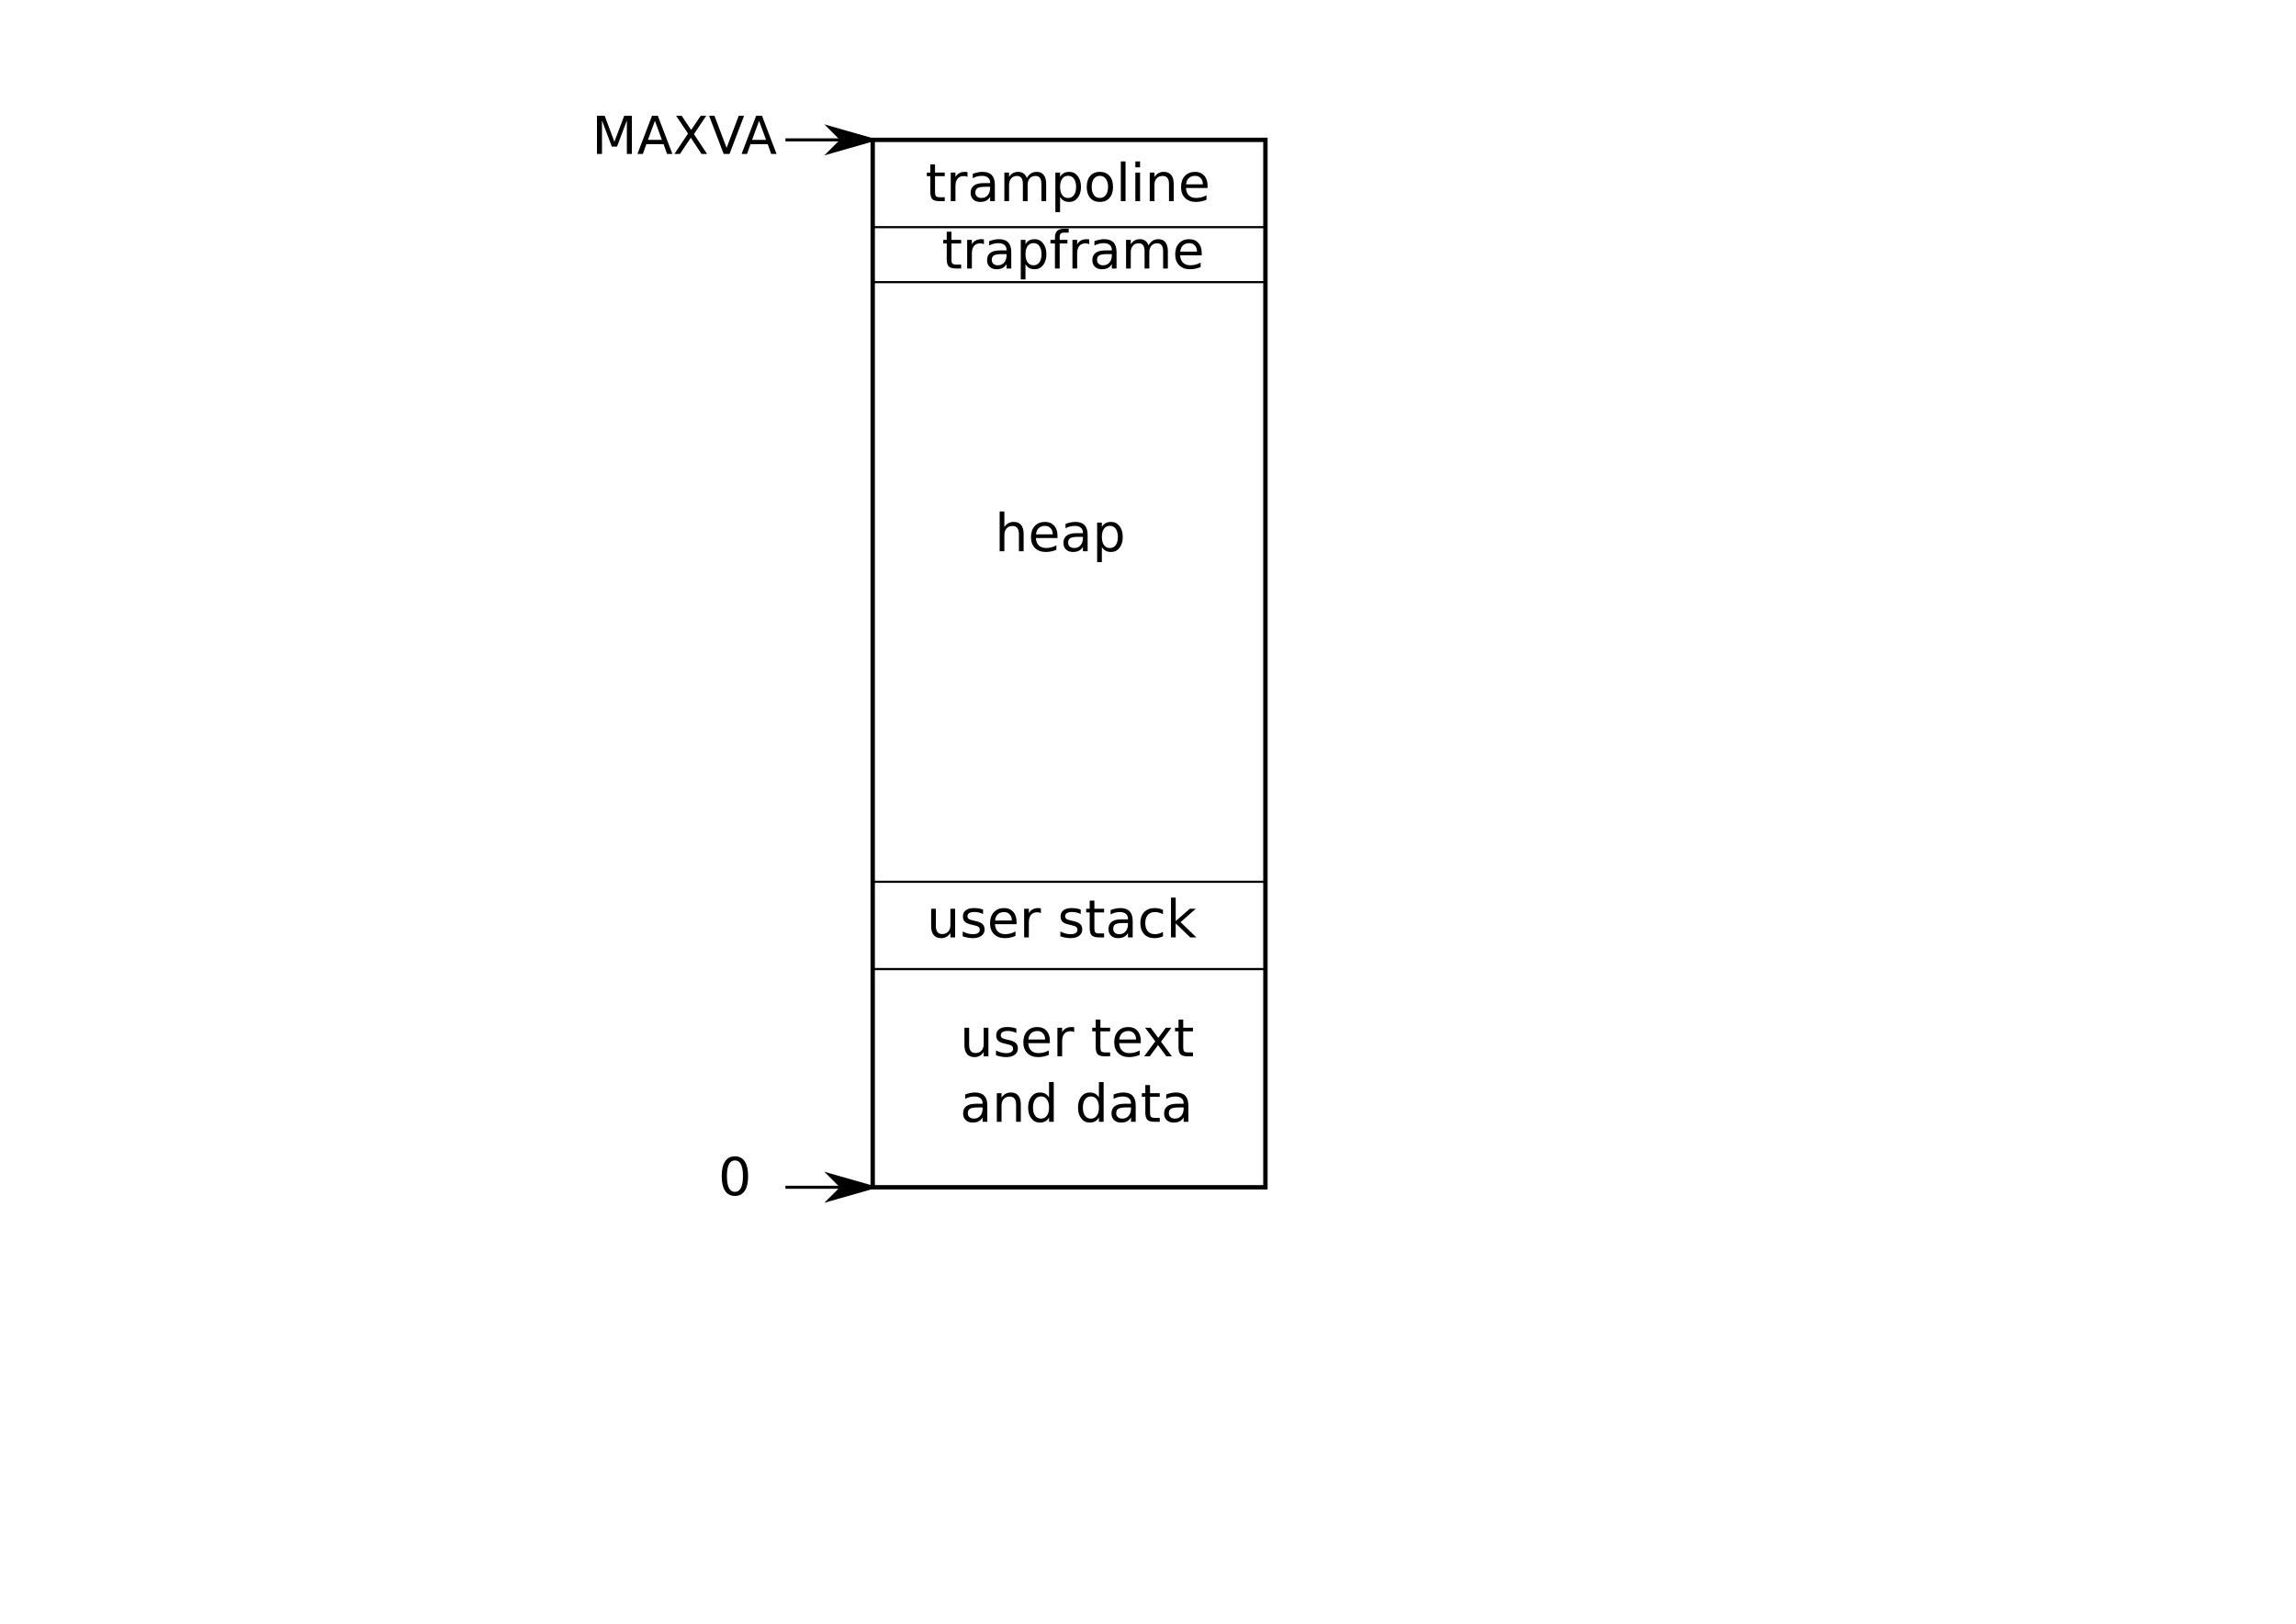
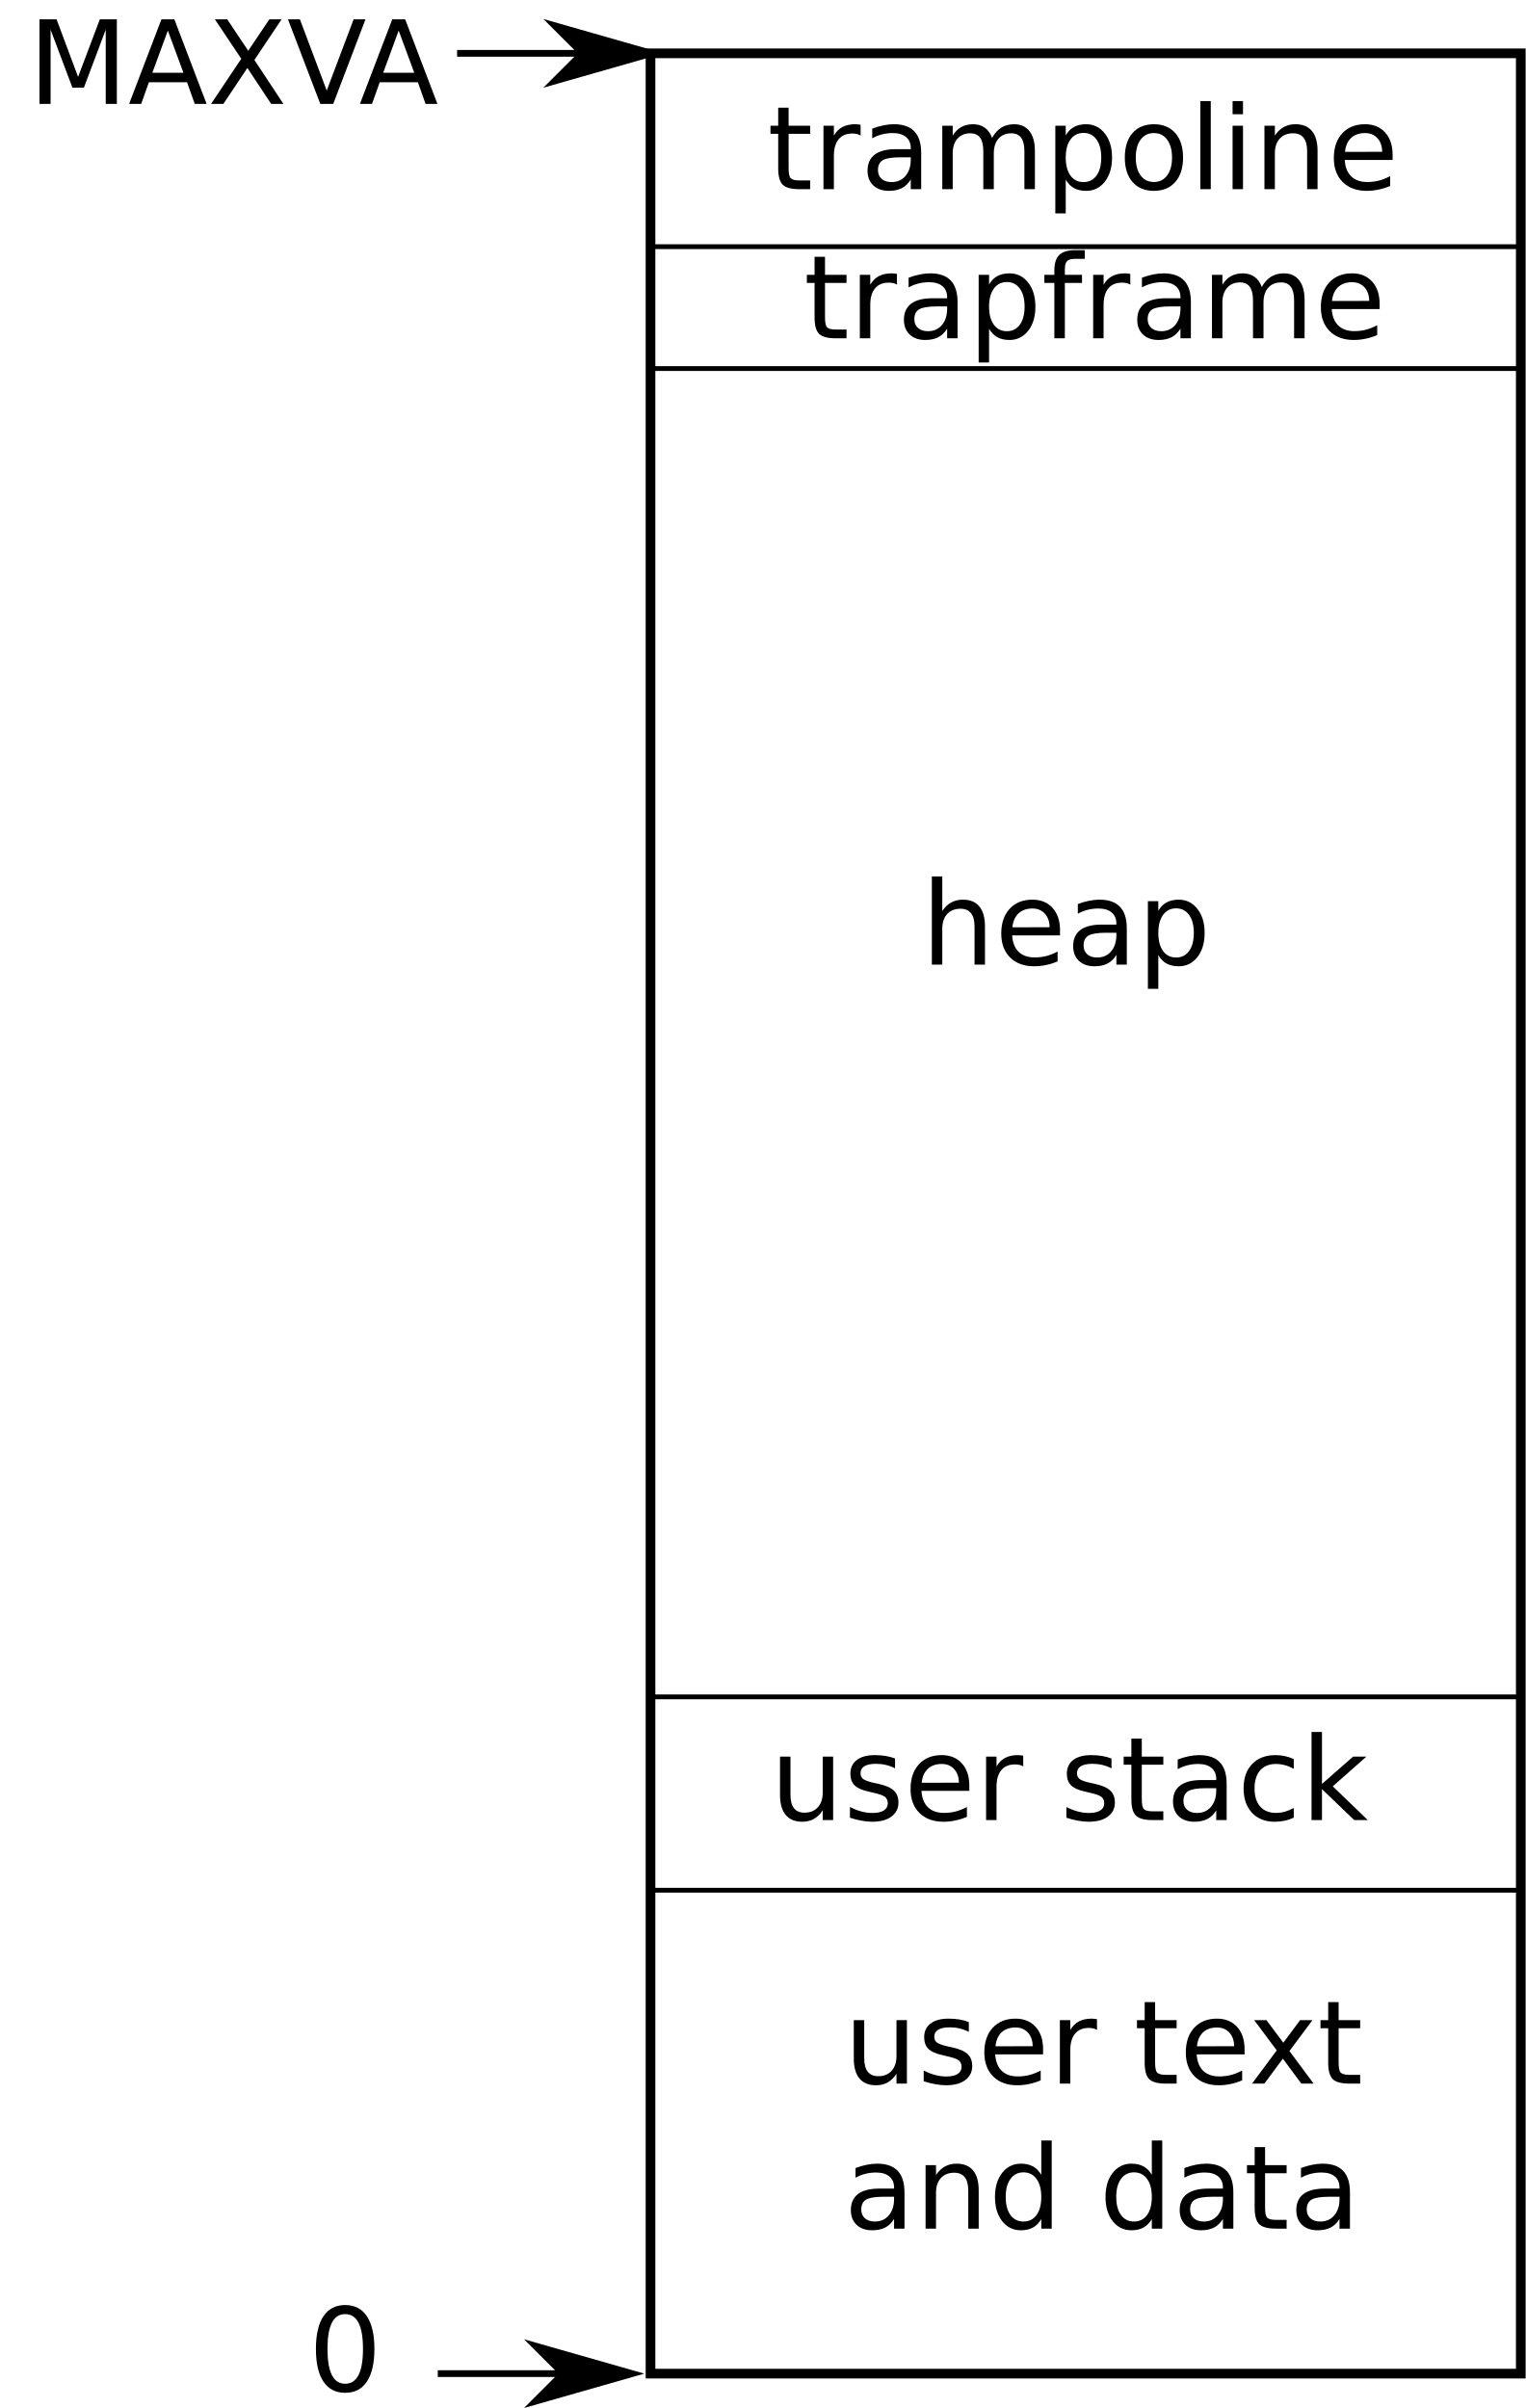
- <svg xmlns="http://www.w3.org/2000/svg" width="1052.362" height="744.094" id="svg2976" version="1.1">
+ <svg xmlns="http://www.w3.org/2000/svg" width="3.287in" height="5.189in" id="svg2976" version="1.1">
  <defs id="defs2978">
    <marker orient="auto" refY="0" refX="0" id="Arrow1Lstart" style="overflow:visible">
-       <path id="path3773" d="M 0,0 5,-5 -12.5,0 5,5 0,0 z" style="fill-rule:evenodd;stroke:#000000;stroke-width:1pt;marker-start:none" transform="matrix(0.8,0,0,0.8,10,0)" />
+       <path id="path3773" d="M 0,0 5,-5 -12.5,0 5,5 Z" style="fill-rule:evenodd;stroke:#000000;stroke-width:1pt;marker-start:none" transform="matrix(0.8,0,0,0.8,10,0)" />
    </marker>
    <marker orient="auto" refY="0" refX="0" id="Arrow1Lend" style="overflow:visible">
-       <path id="path3776" d="M 0,0 5,-5 -12.5,0 5,5 0,0 z" style="fill-rule:evenodd;stroke:#000000;stroke-width:1pt;marker-start:none" transform="matrix(-0.8,0,0,-0.8,-10,0)" />
+       <path id="path3776" d="M 0,0 5,-5 -12.5,0 5,5 Z" style="fill-rule:evenodd;stroke:#000000;stroke-width:1pt;marker-start:none" transform="matrix(-0.8,0,0,-0.8,-10,0)" />
    </marker>
  </defs>
-   <g id="layer1" transform="translate(0,-308.2677)">
-     <rect style="fill:none;stroke:#000000;stroke-width:2;stroke-miterlimit:4;stroke-opacity:1;stroke-dasharray:none;stroke-dashoffset:0" id="rect2990" width="180" height="480" x="400" y="372.362" />
-     <path style="fill:none;stroke:#000000;stroke-width:0;stroke-linecap:butt;stroke-linejoin:miter;stroke-miterlimit:4;stroke-opacity:1;stroke-dasharray:none;marker-start:url(#Arrow1Lstart);marker-end:none" d="m 380,892.362 0,0 z" id="path3768" />
-     <path style="fill:none;stroke:#000000;stroke-width:1px;stroke-linecap:butt;stroke-linejoin:miter;stroke-opacity:1" d="m 400,412.362 c 180,0 180,0 180,0" id="path5390" />
-     <path style="fill:none;stroke:#000000;stroke-width:1px;stroke-linecap:butt;stroke-linejoin:miter;stroke-opacity:1" d="m 400,712.362 c 180,0 180,0 180,0" id="path5400" />
-     <path id="path5402" d="m 400,752.362 c 180,0 180,0 180,0" style="fill:none;stroke:#000000;stroke-width:1px;stroke-linecap:butt;stroke-linejoin:miter;stroke-opacity:1" />
-     <path style="font-size:24px;fill:none;stroke:#000000;stroke-width:1.4;stroke-linecap:butt;stroke-linejoin:miter;stroke-miterlimit:4;stroke-opacity:1;stroke-dasharray:none;marker-end:url(#Arrow1Lend)" d="m 360,852.362 c 40,0 40,0 40,0" id="path5420" />
+   <g id="layer1" transform="translate(-181.4545,-369.3272)">
+     <rect style="fill:none;stroke:#000000;stroke-width:2;stroke-miterlimit:4;stroke-dasharray:none;stroke-dashoffset:0;stroke-opacity:1" id="rect2990" width="180" height="480" x="316" y="380.362" />
+     <path style="fill:none;stroke:#000000;stroke-width:0;stroke-linecap:butt;stroke-linejoin:miter;stroke-miterlimit:4;stroke-dasharray:none;stroke-opacity:1;marker-start:url(#Arrow1Lstart);marker-end:none" d="M 380,892.362 Z" id="path3768" />
+     <path style="fill:none;stroke:#000000;stroke-width:1px;stroke-linecap:butt;stroke-linejoin:miter;stroke-opacity:1" d="m 316,420.362 c 180,0 180,0 180,0" id="path5390" />
+     <path style="fill:none;stroke:#000000;stroke-width:1px;stroke-linecap:butt;stroke-linejoin:miter;stroke-opacity:1" d="m 316,720.362 c 180,0 180,0 180,0" id="path5400" />
+     <path id="path5402" d="m 316,760.362 c 180,0 180,0 180,0" style="fill:none;stroke:#000000;stroke-width:1px;stroke-linecap:butt;stroke-linejoin:miter;stroke-opacity:1" />
+     <path style="font-size:24px;fill:none;stroke:#000000;stroke-width:1.4;stroke-linecap:butt;stroke-linejoin:miter;stroke-miterlimit:4;stroke-dasharray:none;stroke-opacity:1;marker-end:url(#Arrow1Lend)" d="m 272,860.362 c 40,0 40,0 40,0" id="path5420" />
    <text xml:space="preserve" style="font-style:normal;font-variant:normal;font-weight:normal;font-stretch:normal;line-height:0%;font-family:'Bitstream Vera Sans';-inkscape-font-specification:'Bitstream Vera Sans';text-align:start;writing-mode:lr-tb;text-anchor:start;fill:#000000;fill-opacity:1;stroke:none" x="85.419" y="694.919" id="text2852">
      <tspan id="tspan2854" x="85.419" y="694.919" style="font-size:24px;line-height:1.25"> </tspan>
    </text>
-     <text xml:space="preserve" style="font-style:normal;font-variant:normal;font-weight:normal;font-stretch:normal;line-height:0%;font-family:'Bitstream Vera Sans';-inkscape-font-specification:'Bitstream Vera Sans';text-align:start;writing-mode:lr-tb;text-anchor:start;fill:#000000;fill-opacity:1;stroke:none" x="329.219" y="855.986" id="text2880">
-       <tspan id="tspan2882" x="329.219" y="855.986" style="font-size:24px;line-height:1.25">0</tspan>
+     <text xml:space="preserve" style="font-style:normal;font-variant:normal;font-weight:normal;font-stretch:normal;line-height:0%;font-family:'Bitstream Vera Sans';-inkscape-font-specification:'Bitstream Vera Sans';text-align:start;writing-mode:lr-tb;text-anchor:start;fill:#000000;fill-opacity:1;stroke:none" x="245.219" y="863.986" id="text2880">
+       <tspan id="tspan2882" x="245.219" y="863.986" style="font-size:24px;line-height:1.25">0</tspan>
    </text>
-     <text xml:space="preserve" style="font-style:normal;font-variant:normal;font-weight:normal;font-stretch:normal;line-height:0%;font-family:'Bitstream Vera Sans';-inkscape-font-specification:'Bitstream Vera Sans';text-align:start;writing-mode:lr-tb;text-anchor:start;fill:#000000;fill-opacity:1;stroke:none" x="265.454" y="264.437" id="text2949" transform="translate(0,308.2677)">
-       <tspan id="tspan2951" x="265.454" y="264.437" style="font-size:24px;line-height:1.25"> </tspan>
+     <text xml:space="preserve" style="font-style:normal;font-variant:normal;font-weight:normal;font-stretch:normal;line-height:0%;font-family:'Bitstream Vera Sans';-inkscape-font-specification:'Bitstream Vera Sans';text-align:start;writing-mode:lr-tb;text-anchor:start;fill:#000000;fill-opacity:1;stroke:none" x="181.454" y="580.704" id="text2949">
+       <tspan id="tspan2951" x="181.454" y="580.704" style="font-size:24px;line-height:1.25"> </tspan>
    </text>
-     <text xml:space="preserve" style="font-style:normal;font-variant:normal;font-weight:normal;font-stretch:normal;line-height:0%;font-family:'Bitstream Vera Sans';-inkscape-font-specification:'Bitstream Vera Sans';text-align:start;writing-mode:lr-tb;text-anchor:start;fill:#000000;fill-opacity:1;stroke:none" x="250.999" y="271.007" id="text2953" transform="translate(0,308.2677)">
-       <tspan id="tspan2955" x="250.999" y="271.007" style="font-size:24px;line-height:1.25"> </tspan>
+     <text xml:space="preserve" style="font-style:normal;font-variant:normal;font-weight:normal;font-stretch:normal;line-height:0%;font-family:'Bitstream Vera Sans';-inkscape-font-specification:'Bitstream Vera Sans';text-align:start;writing-mode:lr-tb;text-anchor:start;fill:#000000;fill-opacity:1;stroke:none" x="250.999" y="579.275" id="text2953">
+       <tspan id="tspan2955" x="250.999" y="579.275" style="font-size:24px;line-height:1.25"> </tspan>
    </text>
-     <text xml:space="preserve" style="font-style:normal;font-variant:normal;font-weight:normal;font-stretch:normal;line-height:0%;font-family:'Bitstream Vera Sans';-inkscape-font-specification:'Bitstream Vera Sans';text-align:start;writing-mode:lr-tb;text-anchor:start;fill:#000000;fill-opacity:1;stroke:none" x="440" y="792.362" id="text2973">
-       <tspan id="tspan2975" x="440" y="792.362" style="font-size:24px;line-height:1.25">user text</tspan>
-       <tspan x="440" y="822.362" id="tspan2977" style="font-size:24px;line-height:1.25">and data</tspan>
+     <text xml:space="preserve" style="font-style:normal;font-variant:normal;font-weight:normal;font-stretch:normal;line-height:0%;font-family:'Bitstream Vera Sans';-inkscape-font-specification:'Bitstream Vera Sans';text-align:start;writing-mode:lr-tb;text-anchor:start;fill:#000000;fill-opacity:1;stroke:none" x="356" y="800.362" id="text2973">
+       <tspan id="tspan2975" x="356" y="800.362" style="font-size:24px;line-height:1.25">user text</tspan>
+       <tspan x="356" y="830.362" id="tspan2977" style="font-size:24px;line-height:1.25">and data</tspan>
    </text>
-     <text xml:space="preserve" style="font-style:normal;font-variant:normal;font-weight:normal;font-stretch:normal;line-height:0%;font-family:'Bitstream Vera Sans';-inkscape-font-specification:'Bitstream Vera Sans';text-align:start;writing-mode:lr-tb;text-anchor:start;fill:#000000;fill-opacity:1;stroke:none" x="424.743" y="737.849" id="text2979">
-       <tspan id="tspan2981" x="424.743" y="737.849" style="font-size:24px;line-height:1.25">user stack</tspan>
+     <text xml:space="preserve" style="font-style:normal;font-variant:normal;font-weight:normal;font-stretch:normal;line-height:0%;font-family:'Bitstream Vera Sans';-inkscape-font-specification:'Bitstream Vera Sans';text-align:start;writing-mode:lr-tb;text-anchor:start;fill:#000000;fill-opacity:1;stroke:none" x="340.743" y="745.849" id="text2979">
+       <tspan id="tspan2981" x="340.743" y="745.849" style="font-size:24px;line-height:1.25">user stack</tspan>
    </text>
-     <text xml:space="preserve" style="font-style:normal;font-variant:normal;font-weight:normal;font-stretch:normal;line-height:0%;font-family:'Bitstream Vera Sans';-inkscape-font-specification:'Bitstream Vera Sans';text-align:start;writing-mode:lr-tb;text-anchor:start;fill:#000000;fill-opacity:1;stroke:none" x="456.003" y="560.877" id="text2983">
-       <tspan id="tspan2985" x="456.003" y="560.877" style="font-size:24px;line-height:1.25">heap</tspan>
+     <text xml:space="preserve" style="font-style:normal;font-variant:normal;font-weight:normal;font-stretch:normal;line-height:0%;font-family:'Bitstream Vera Sans';-inkscape-font-specification:'Bitstream Vera Sans';text-align:start;writing-mode:lr-tb;text-anchor:start;fill:#000000;fill-opacity:1;stroke:none" x="372.003" y="568.877" id="text2983">
+       <tspan id="tspan2985" x="372.003" y="568.877" style="font-size:24px;line-height:1.25">heap</tspan>
    </text>
-     <path id="path2869" d="m 360,372.362 c 40,0 40,0 40,0" style="font-size:24px;fill:none;stroke:#000000;stroke-width:1.4;stroke-linecap:butt;stroke-linejoin:miter;stroke-miterlimit:4;stroke-dasharray:none;stroke-opacity:1;marker-end:url(#Arrow1Lend)" />
-     <text id="text3395" y="378.823" x="271.262" style="font-style:normal;font-variant:normal;font-weight:normal;font-stretch:normal;line-height:0%;font-family:'Bitstream Vera Sans';-inkscape-font-specification:'Bitstream Vera Sans';text-align:start;writing-mode:lr-tb;text-anchor:start;fill:#000000;fill-opacity:1;stroke:none" xml:space="preserve">
-       <tspan y="378.823" x="271.262" id="tspan3397" style="font-size:24px;line-height:1.25">MAXVA</tspan>
+     <path id="path2869" d="m 276,380.362 c 40,0 40,0 40,0" style="font-size:24px;fill:none;stroke:#000000;stroke-width:1.4;stroke-linecap:butt;stroke-linejoin:miter;stroke-miterlimit:4;stroke-dasharray:none;stroke-opacity:1;marker-end:url(#Arrow1Lend)" />
+     <text id="text3395" y="390.823" x="187.262" style="font-style:normal;font-variant:normal;font-weight:normal;font-stretch:normal;line-height:0%;font-family:'Bitstream Vera Sans';-inkscape-font-specification:'Bitstream Vera Sans';text-align:start;writing-mode:lr-tb;text-anchor:start;fill:#000000;fill-opacity:1;stroke:none" xml:space="preserve">
+       <tspan y="390.823" x="187.262" id="tspan3397" style="font-size:24px;line-height:1.25">MAXVA</tspan>
    </text>
-     <text xml:space="preserve" style="font-style:normal;font-variant:normal;font-weight:normal;font-stretch:normal;line-height:0%;font-family:'Bitstream Vera Sans';-inkscape-font-specification:'Bitstream Vera Sans';text-align:start;writing-mode:lr-tb;text-anchor:start;fill:#000000;fill-opacity:1;stroke:none" x="424.176" y="400.463" id="text2983-3">
-       <tspan id="tspan2985-6" x="424.176" y="400.463" style="font-size:24px;line-height:1.25">trampoline</tspan>
+     <text xml:space="preserve" style="font-style:normal;font-variant:normal;font-weight:normal;font-stretch:normal;line-height:0%;font-family:'Bitstream Vera Sans';-inkscape-font-specification:'Bitstream Vera Sans';text-align:start;writing-mode:lr-tb;text-anchor:start;fill:#000000;fill-opacity:1;stroke:none" x="340.176" y="408.463" id="text2983-3">
+       <tspan id="tspan2985-6" x="340.176" y="408.463" style="font-size:24px;line-height:1.25">trampoline</tspan>
    </text>
-     <path id="path46" d="m 400,437.569 c 180,0 180,0 180,0" style="fill:none;stroke:#000000;stroke-width:1px;stroke-linecap:butt;stroke-linejoin:miter;stroke-opacity:1" />
-     <text id="text50" y="431.313" x="431.701" style="font-style:normal;font-variant:normal;font-weight:normal;font-stretch:normal;line-height:0%;font-family:'Bitstream Vera Sans';-inkscape-font-specification:'Bitstream Vera Sans';text-align:start;writing-mode:lr-tb;text-anchor:start;fill:#000000;fill-opacity:1;stroke:none" xml:space="preserve">
-       <tspan style="font-size:24px;line-height:1.25" y="431.313" x="431.701" id="tspan48">trapframe</tspan>
+     <path id="path46" d="m 316,445.569 c 180,0 180,0 180,0" style="fill:none;stroke:#000000;stroke-width:1px;stroke-linecap:butt;stroke-linejoin:miter;stroke-opacity:1" />
+     <text id="text50" y="439.313" x="347.701" style="font-style:normal;font-variant:normal;font-weight:normal;font-stretch:normal;line-height:0%;font-family:'Bitstream Vera Sans';-inkscape-font-specification:'Bitstream Vera Sans';text-align:start;writing-mode:lr-tb;text-anchor:start;fill:#000000;fill-opacity:1;stroke:none" xml:space="preserve">
+       <tspan style="font-size:24px;line-height:1.25" y="439.313" x="347.701" id="tspan48">trapframe</tspan>
    </text>
  </g>
</svg>
